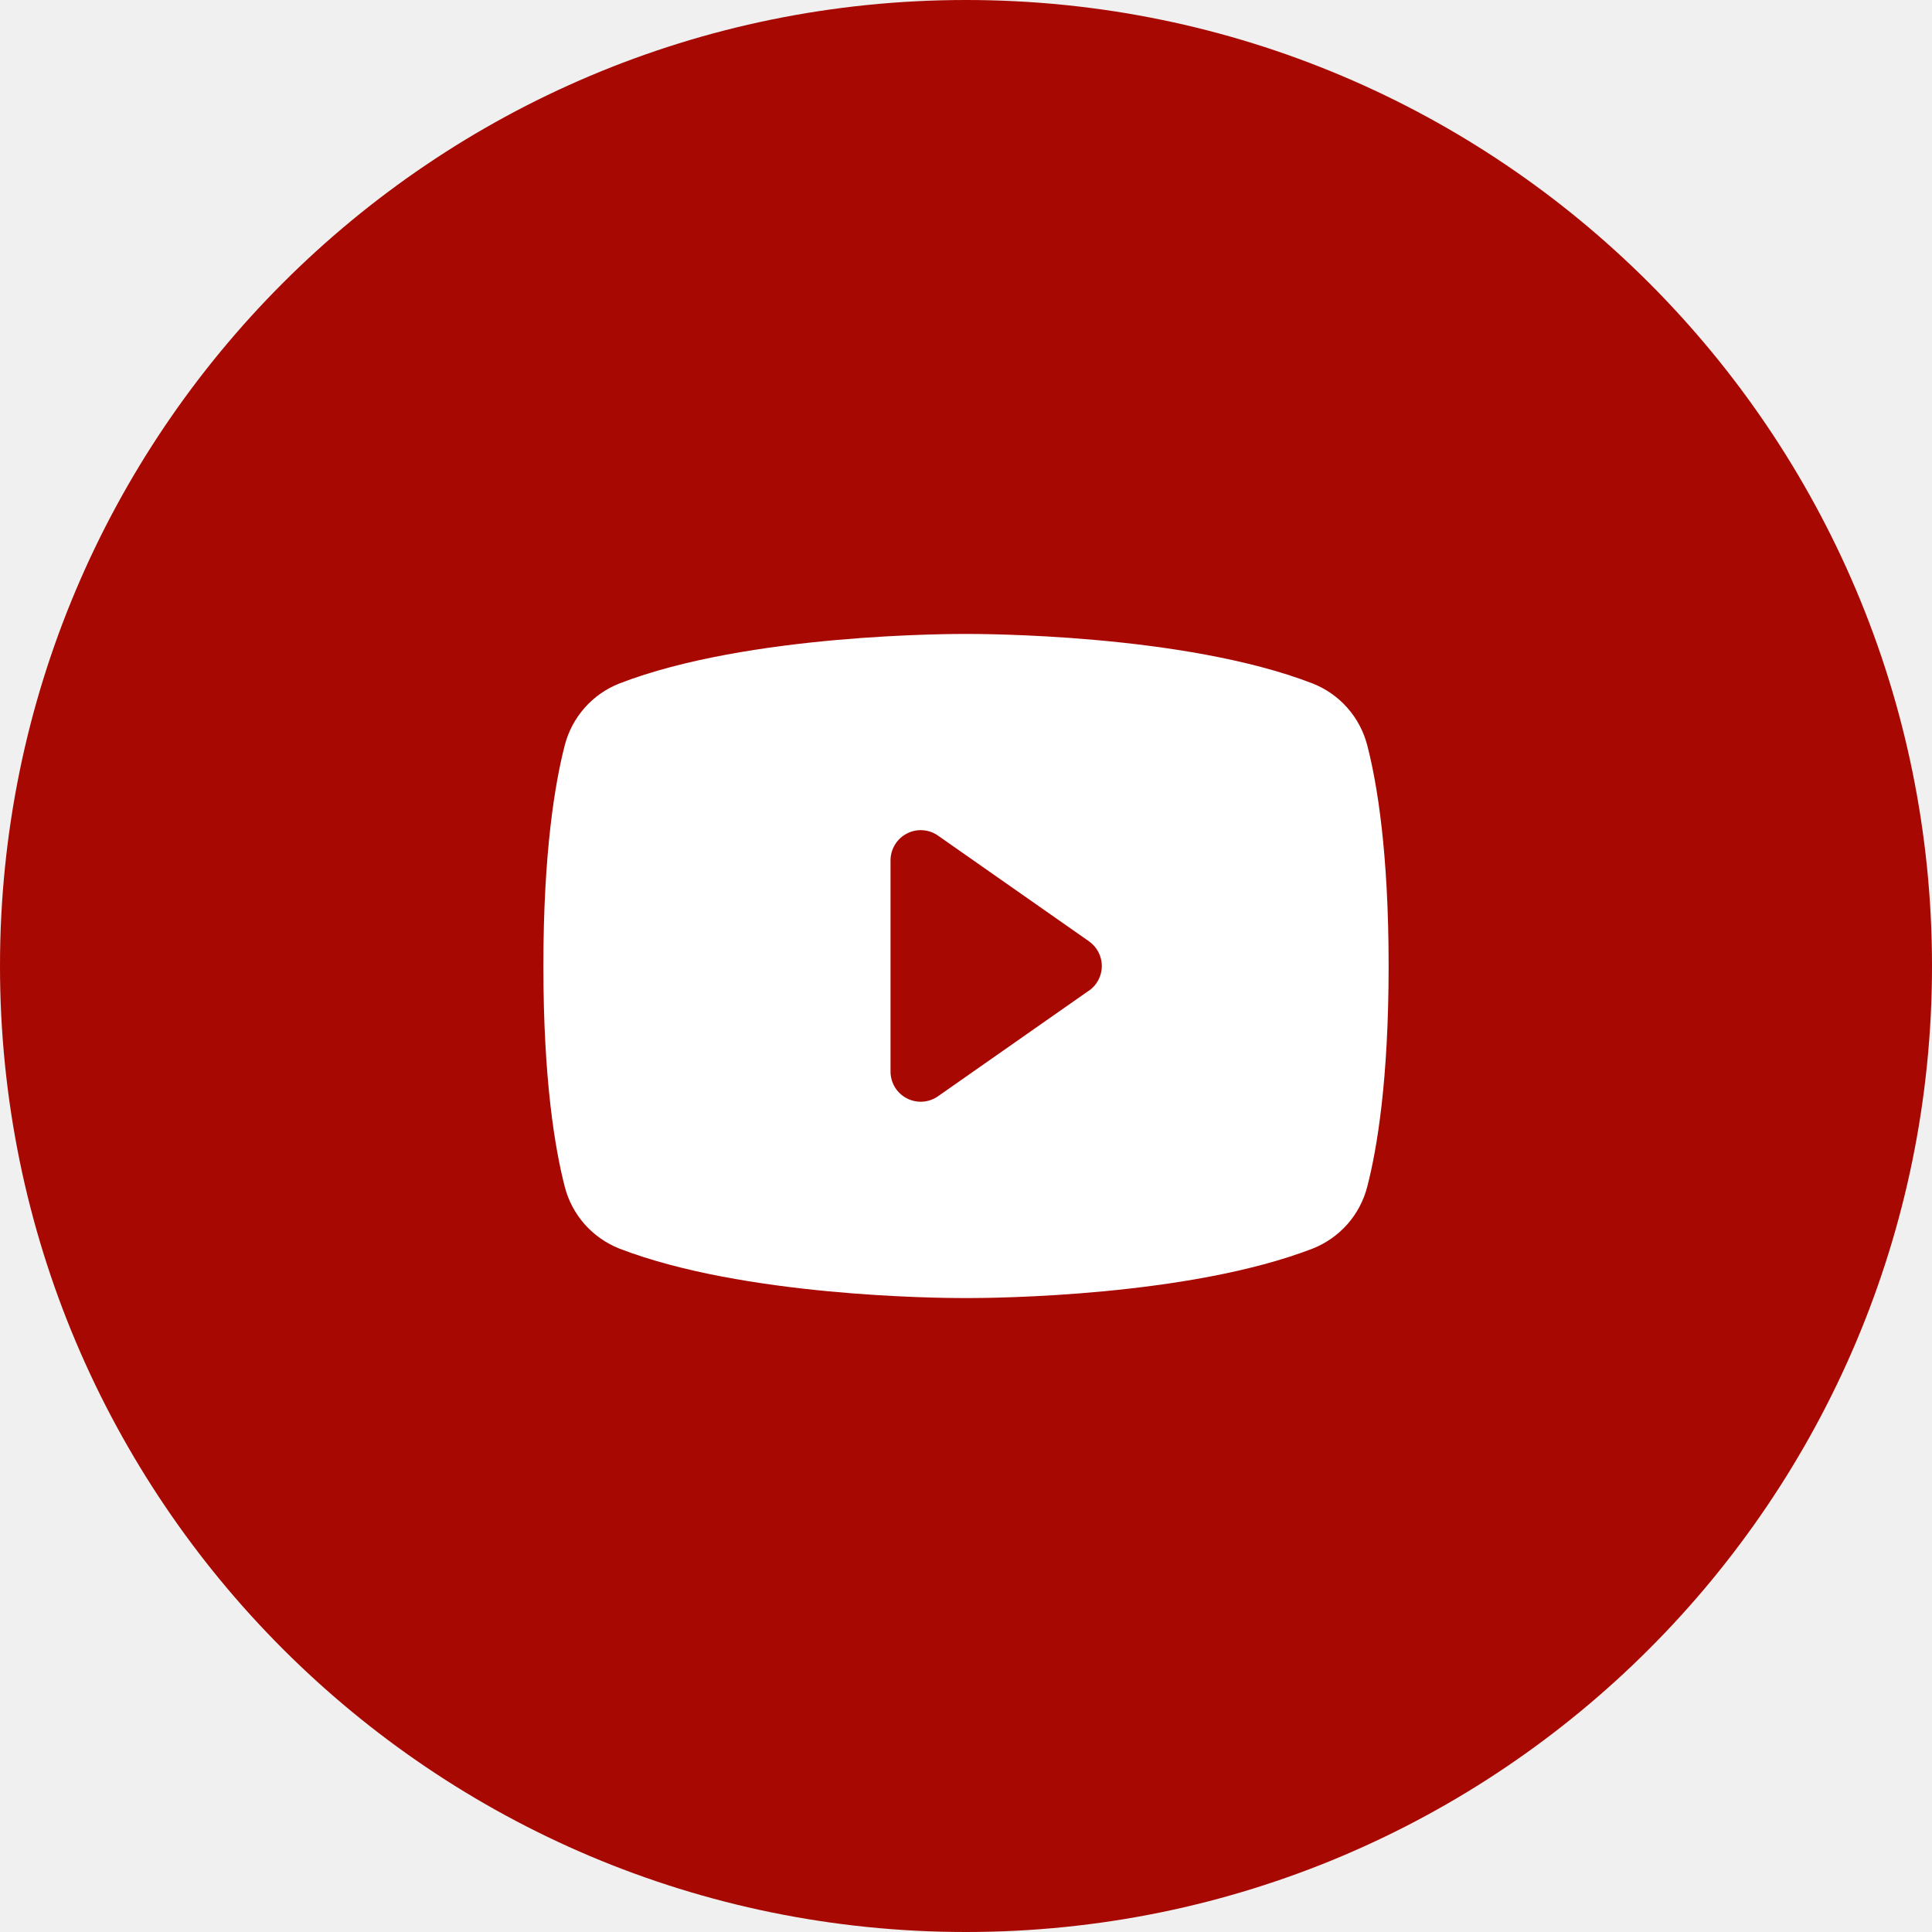
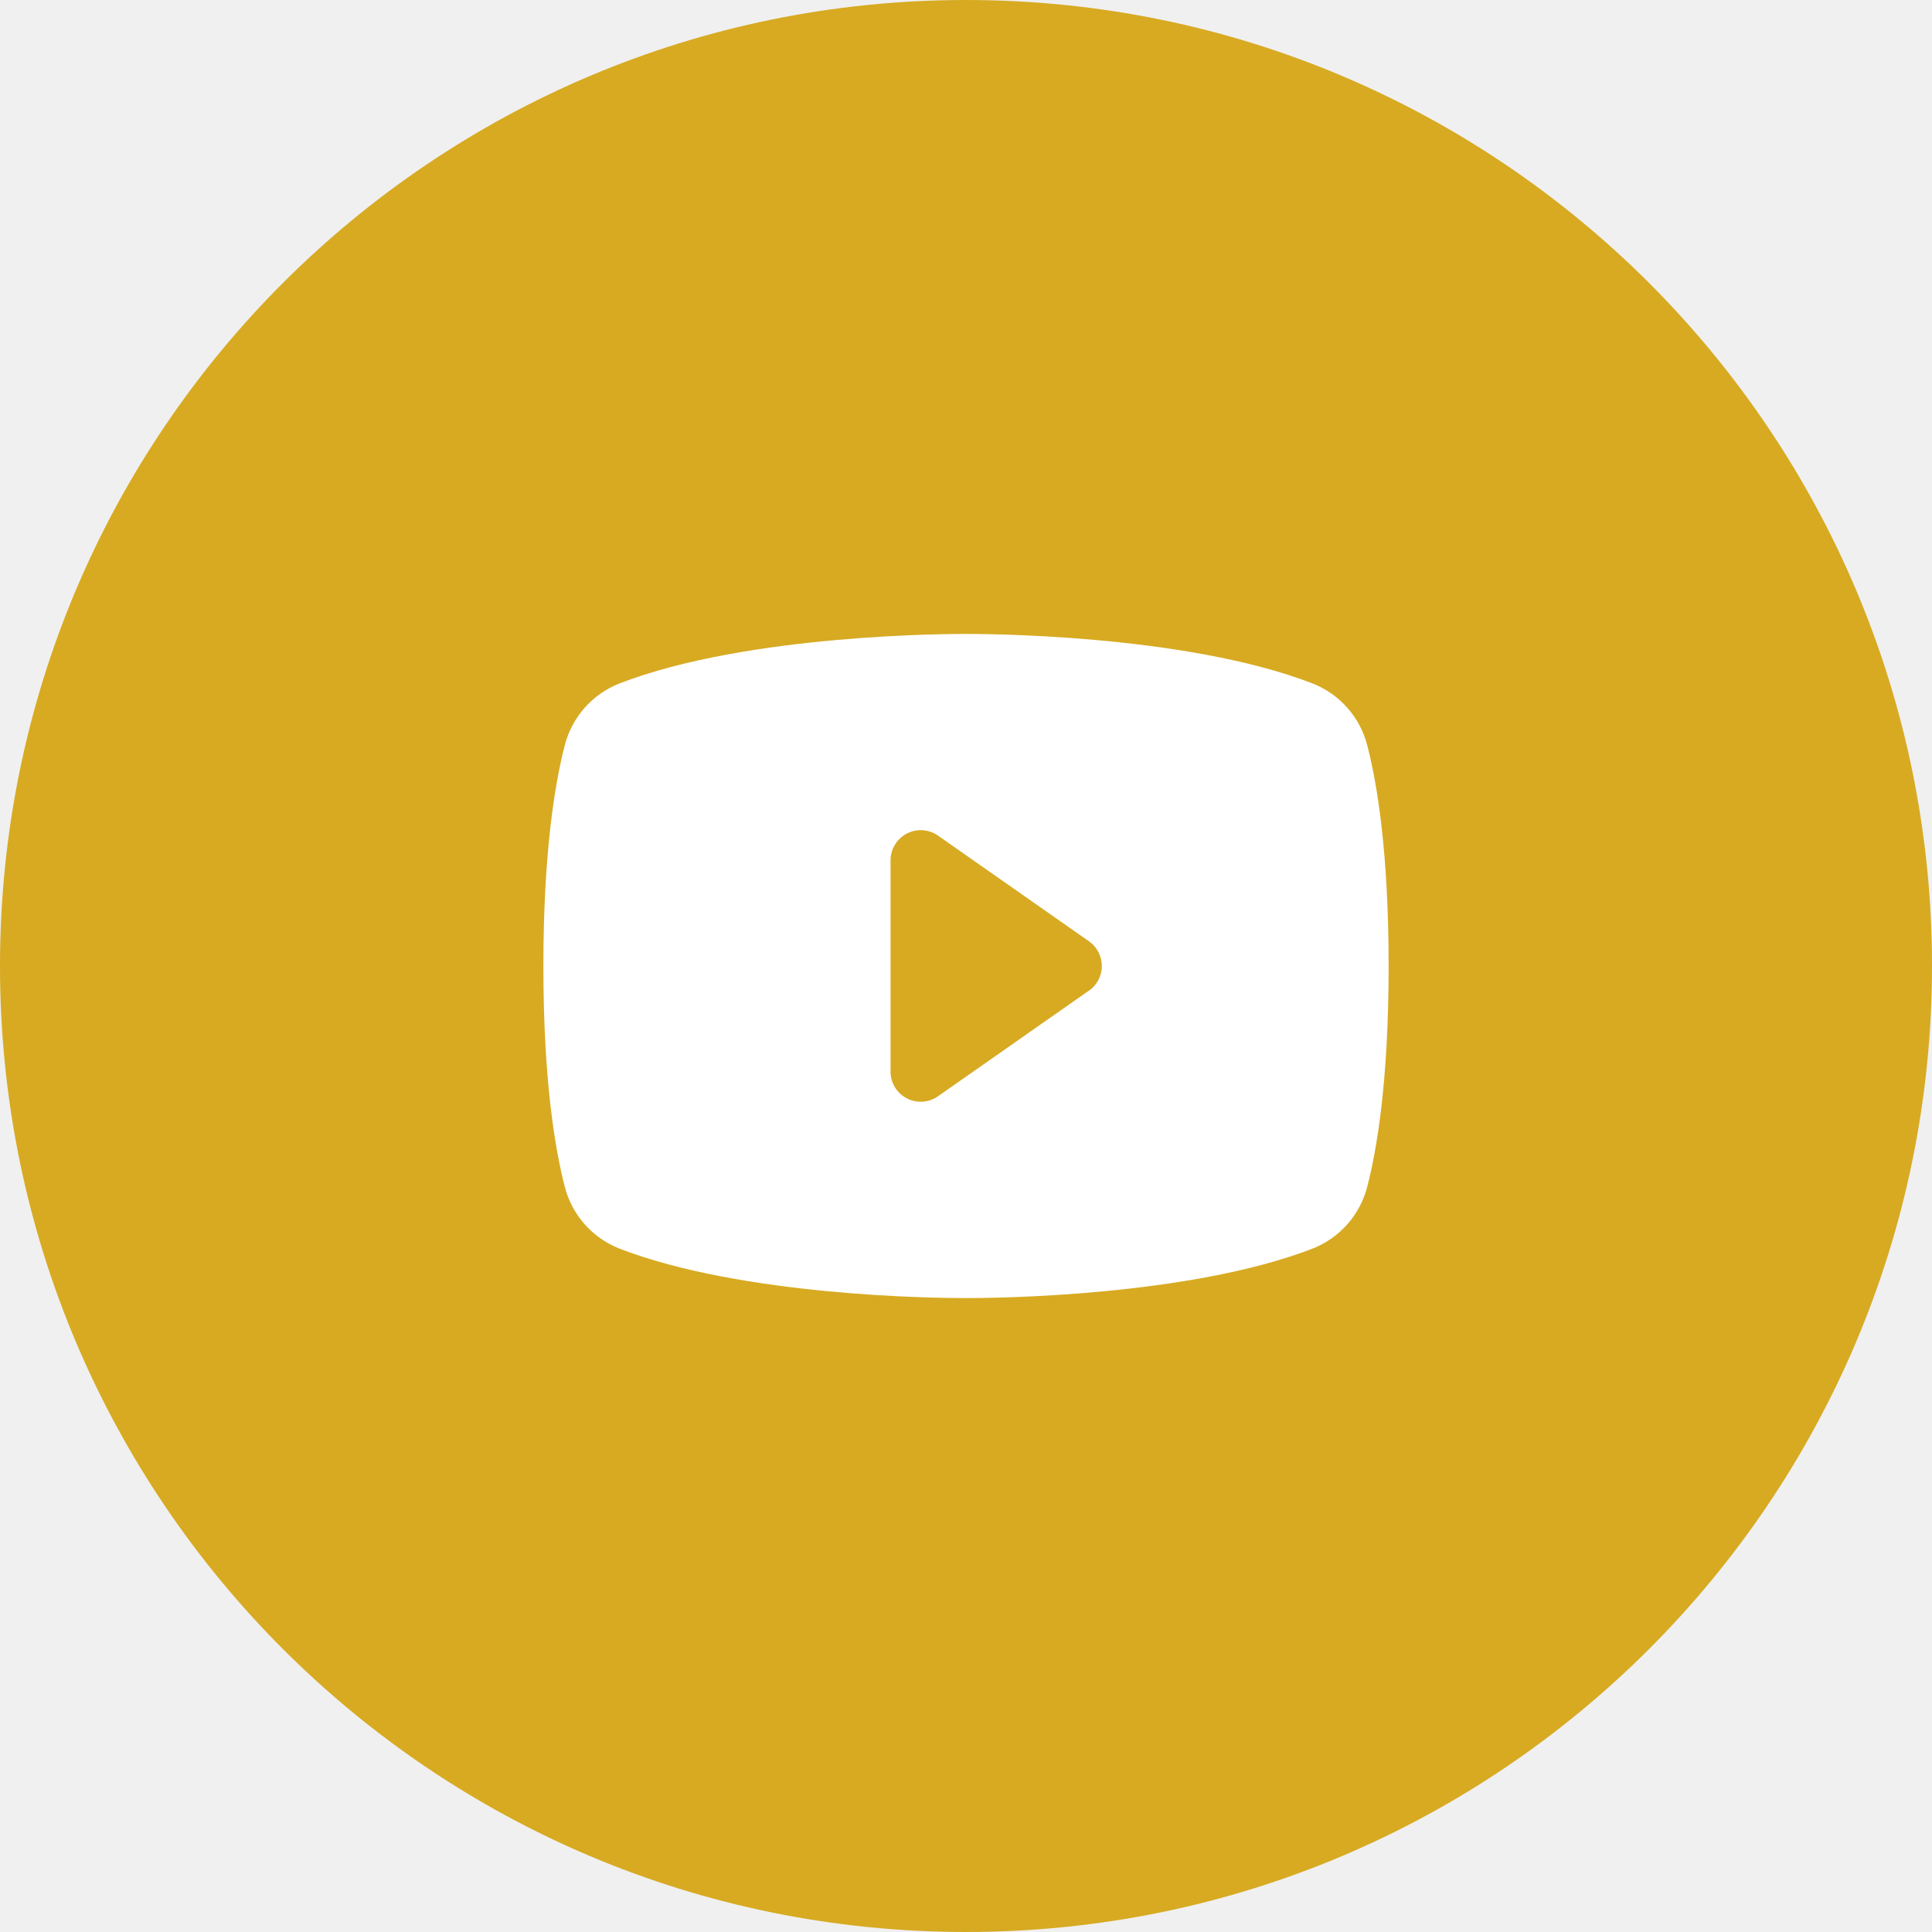
<svg xmlns="http://www.w3.org/2000/svg" width="32" height="32" viewBox="0 0 32 32" fill="none">
-   <rect width="32" height="32" rx="16" fill="#A70802" />
+   <rect width="32" height="32" rx="16" fill="#d7aa22" />
  <path d="M22.646 12.345C22.587 12.115 22.474 11.902 22.316 11.723C22.159 11.545 21.961 11.407 21.74 11.32C19.598 10.492 16.188 10.5 16 10.5C15.812 10.5 12.402 10.492 10.26 11.32C10.039 11.407 9.841 11.545 9.684 11.723C9.526 11.902 9.413 12.115 9.354 12.345C9.193 12.969 9 14.109 9 16C9 17.891 9.193 19.031 9.354 19.655C9.413 19.886 9.526 20.099 9.683 20.277C9.841 20.455 10.039 20.594 10.26 20.681C12.312 21.473 15.525 21.5 15.959 21.5H16.041C16.475 21.5 19.689 21.473 21.74 20.681C21.962 20.594 22.159 20.455 22.317 20.277C22.474 20.099 22.587 19.886 22.646 19.655C22.808 19.03 23 17.891 23 16C23 14.109 22.808 12.969 22.646 12.345ZM18.037 16.407L15.537 18.157C15.462 18.21 15.374 18.241 15.283 18.247C15.192 18.253 15.101 18.234 15.02 18.192C14.939 18.15 14.871 18.087 14.823 18.009C14.776 17.931 14.75 17.841 14.75 17.75V14.25C14.75 14.159 14.775 14.069 14.823 13.991C14.87 13.912 14.938 13.849 15.019 13.807C15.1 13.764 15.191 13.745 15.283 13.751C15.374 13.757 15.462 13.788 15.537 13.841L18.037 15.591C18.103 15.637 18.156 15.698 18.193 15.769C18.23 15.841 18.25 15.92 18.25 16C18.25 16.08 18.23 16.16 18.193 16.231C18.156 16.302 18.103 16.363 18.037 16.409V16.407Z" fill="white" />
</svg>
